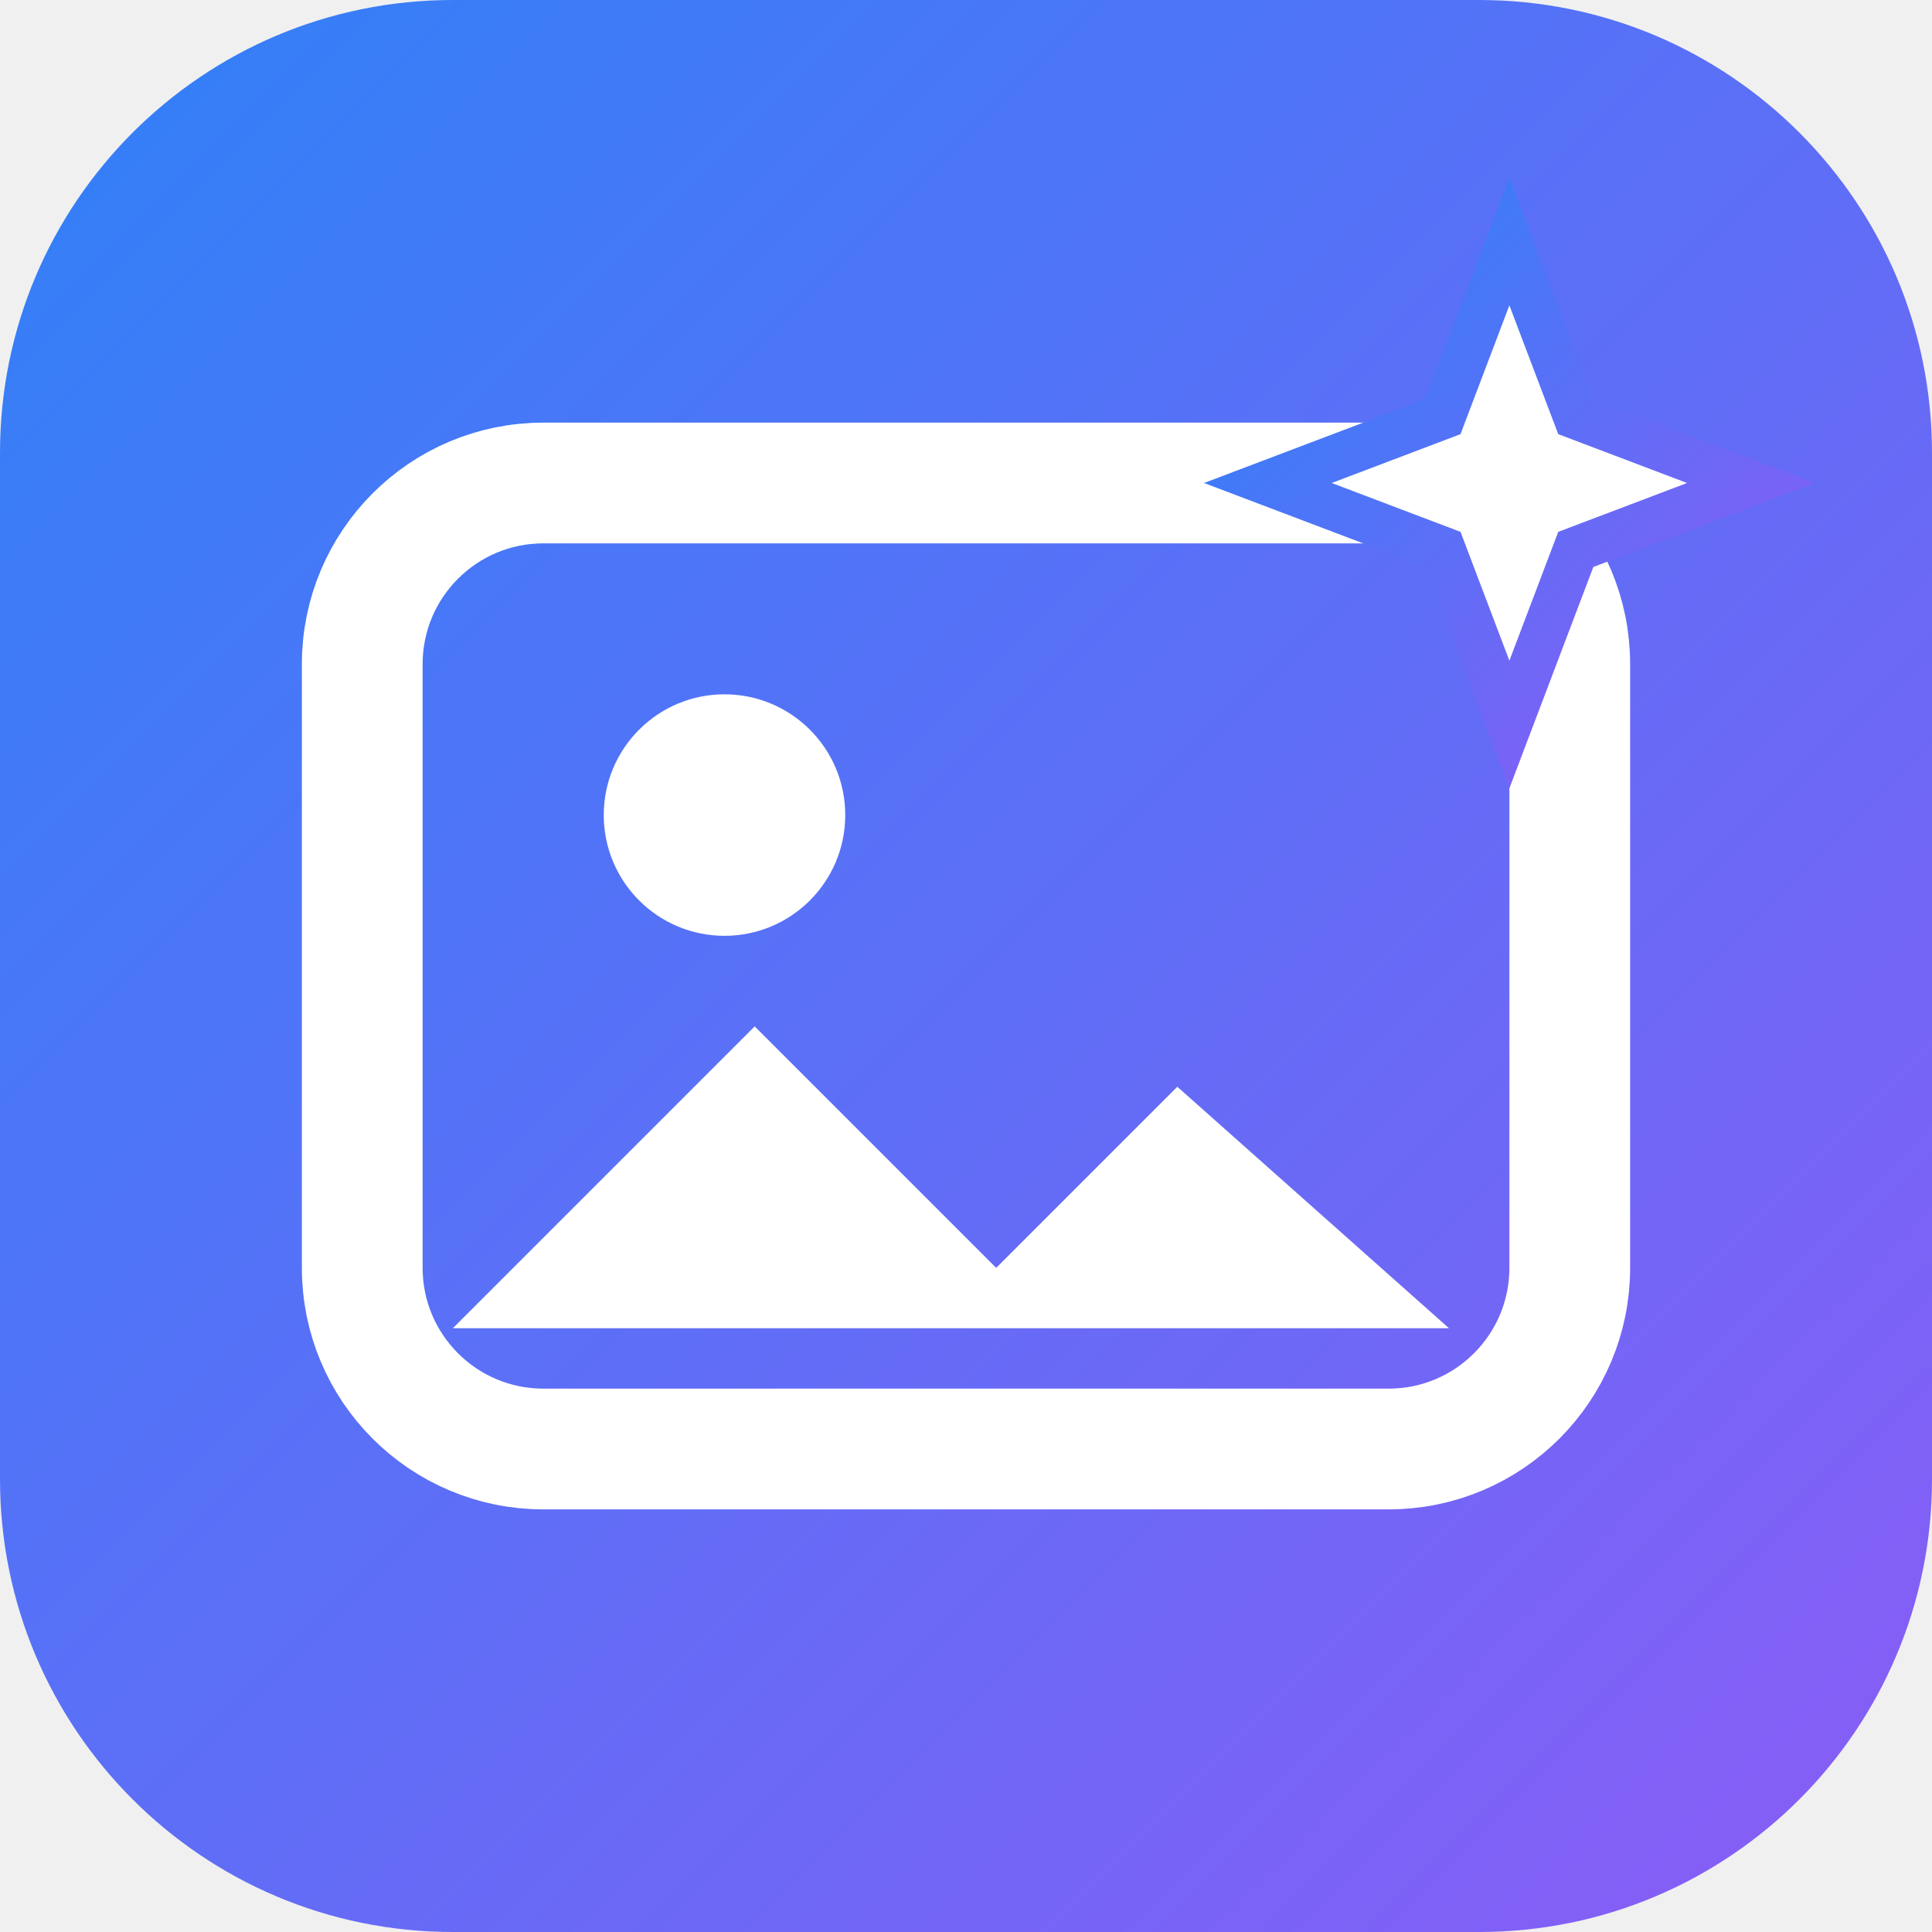
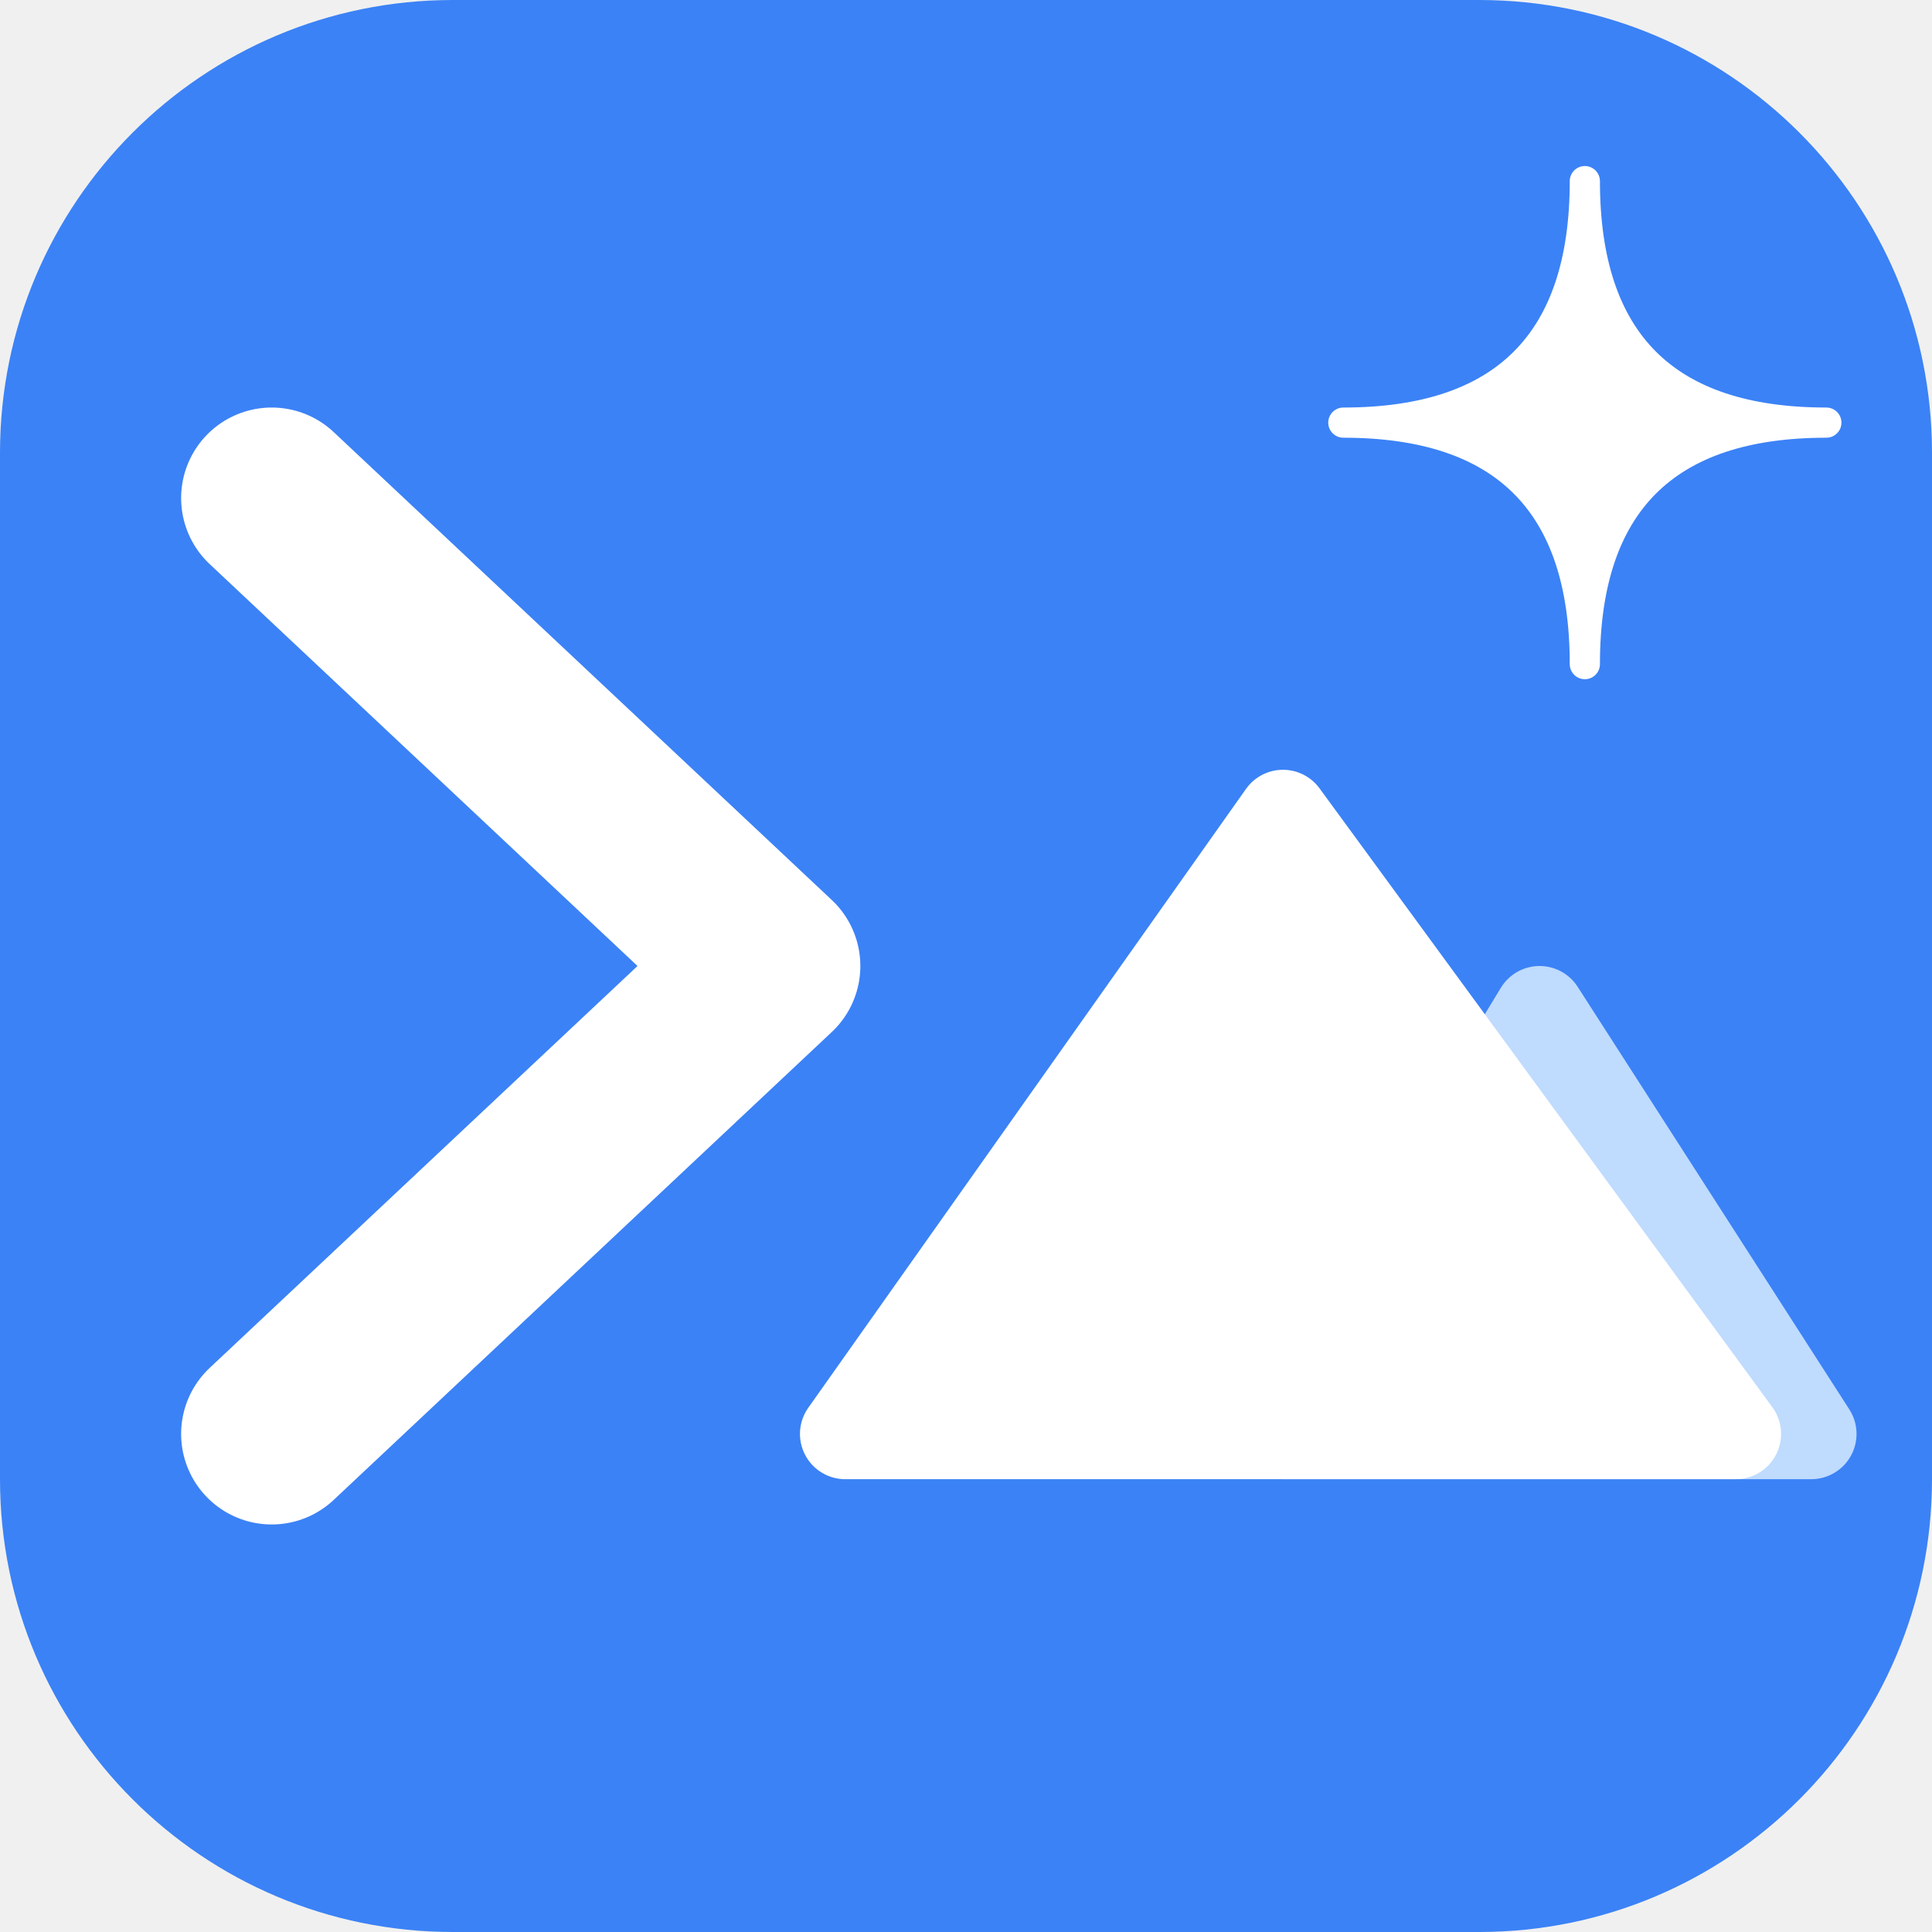
- <svg xmlns="http://www.w3.org/2000/svg" viewBox="0 0 64 64">
-   <defs>
-     <linearGradient id="g" x1="0" y1="0" x2="1" y2="1">
-       <stop offset="0" stop-color="#2f81f7" />
-       <stop offset="1" stop-color="#8b5cf6" />
-     </linearGradient>
-   </defs>
-   <rect width="64" height="64" rx="15" fill="url(#g)" />
-   <rect x="12" y="16" width="40" height="32" rx="6" fill="none" stroke="#fff" stroke-width="4" />
-   <circle cx="24" cy="27" r="4" fill="#fff" />
-   <path d="M15 44l10-10 8 8 6-6 9 8z" fill="#fff" />
-   <path d="M50 8l2.2 5.8L58 16l-5.8 2.2L50 24l-2.2-5.8L42 16l5.8-2.2z" fill="#fff" stroke="url(#g)" stroke-width="1.5" />
+ <svg xmlns="http://www.w3.org/2000/svg" viewBox="0 0 128 128">
+   <rect width="128" height="128" rx="30" fill="#3B82F6" />
+   <path d="M85 95 L102 67 L120 95 Z" fill="#BFDBFE" stroke="#BFDBFE" stroke-width="6" stroke-linejoin="round" />
+   <path d="M56 95 L85 54 L115 95 Z" fill="#FFFFFF" stroke="#FFFFFF" stroke-width="6" stroke-linejoin="round" />
+   <polyline points="18,33 51,64 18,95" fill="none" stroke="#FFFFFF" stroke-width="12" stroke-linecap="round" stroke-linejoin="round" />
+   <path d="M105 12 Q105 28 121 28 Q105 28 105 44 Q105 28 89 28 Q105 28 105 12 Z" fill="#FFFFFF" stroke="#FFFFFF" stroke-width="2" stroke-linejoin="round" />
</svg>
